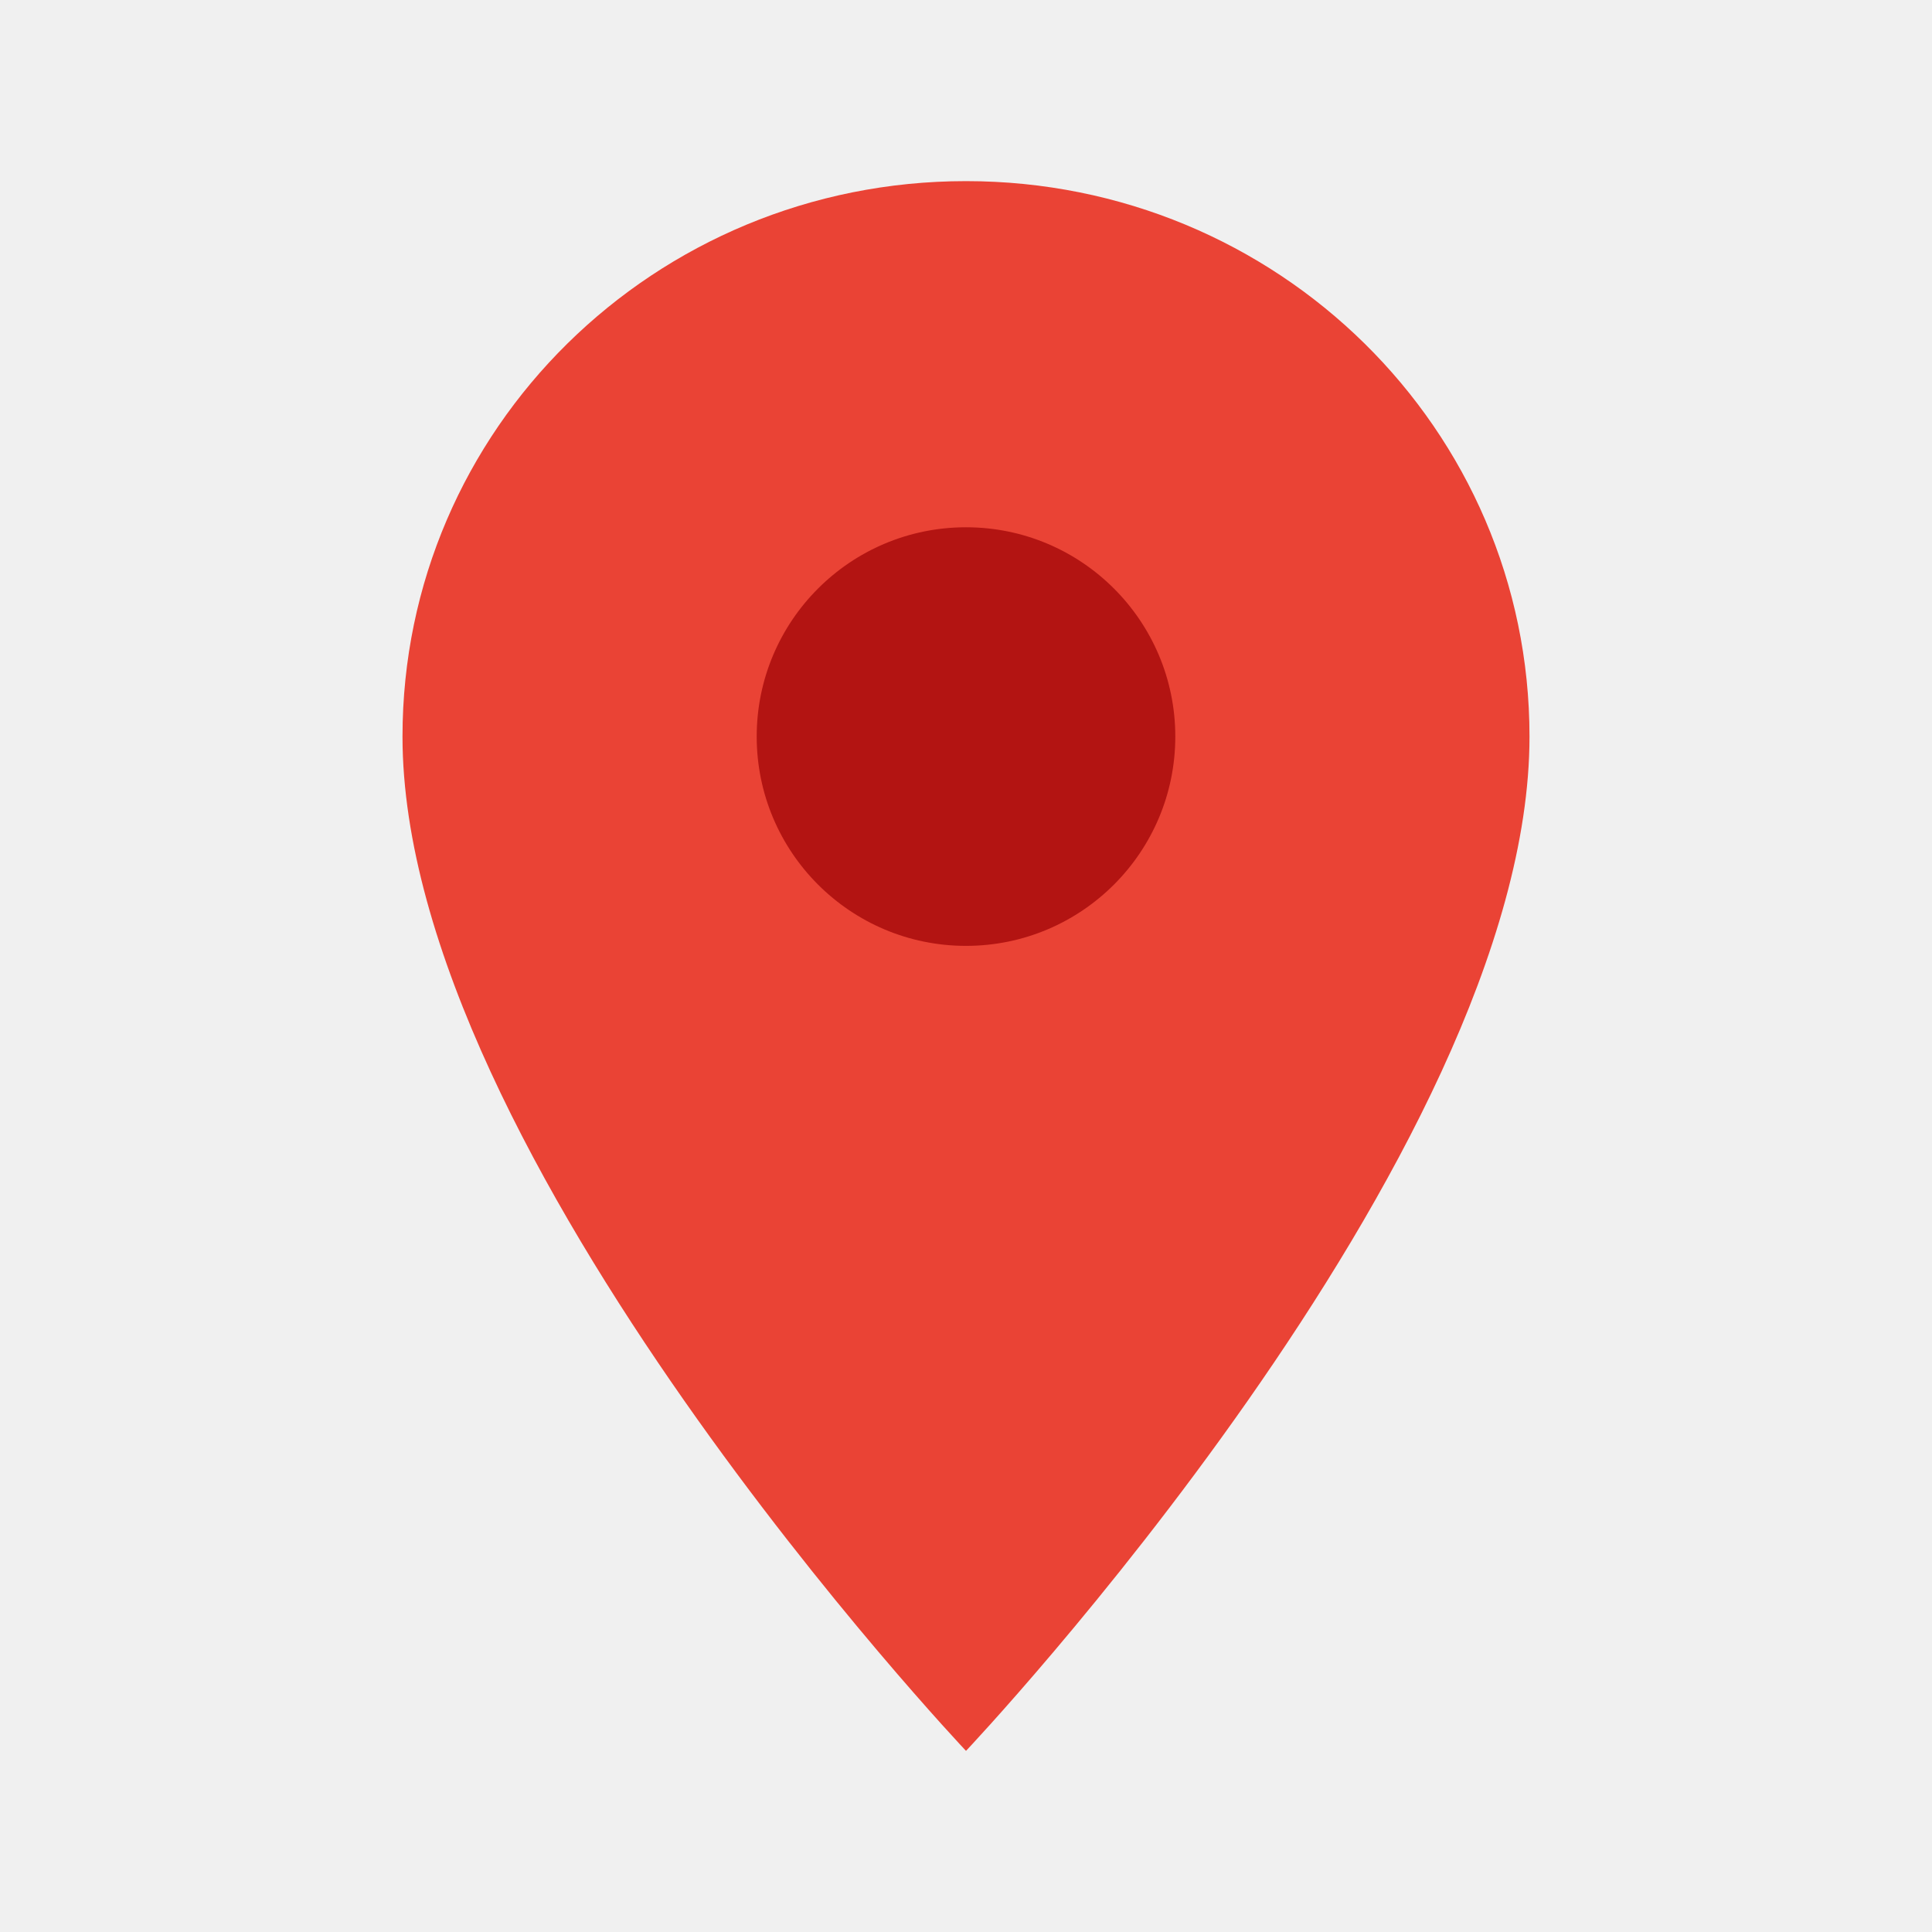
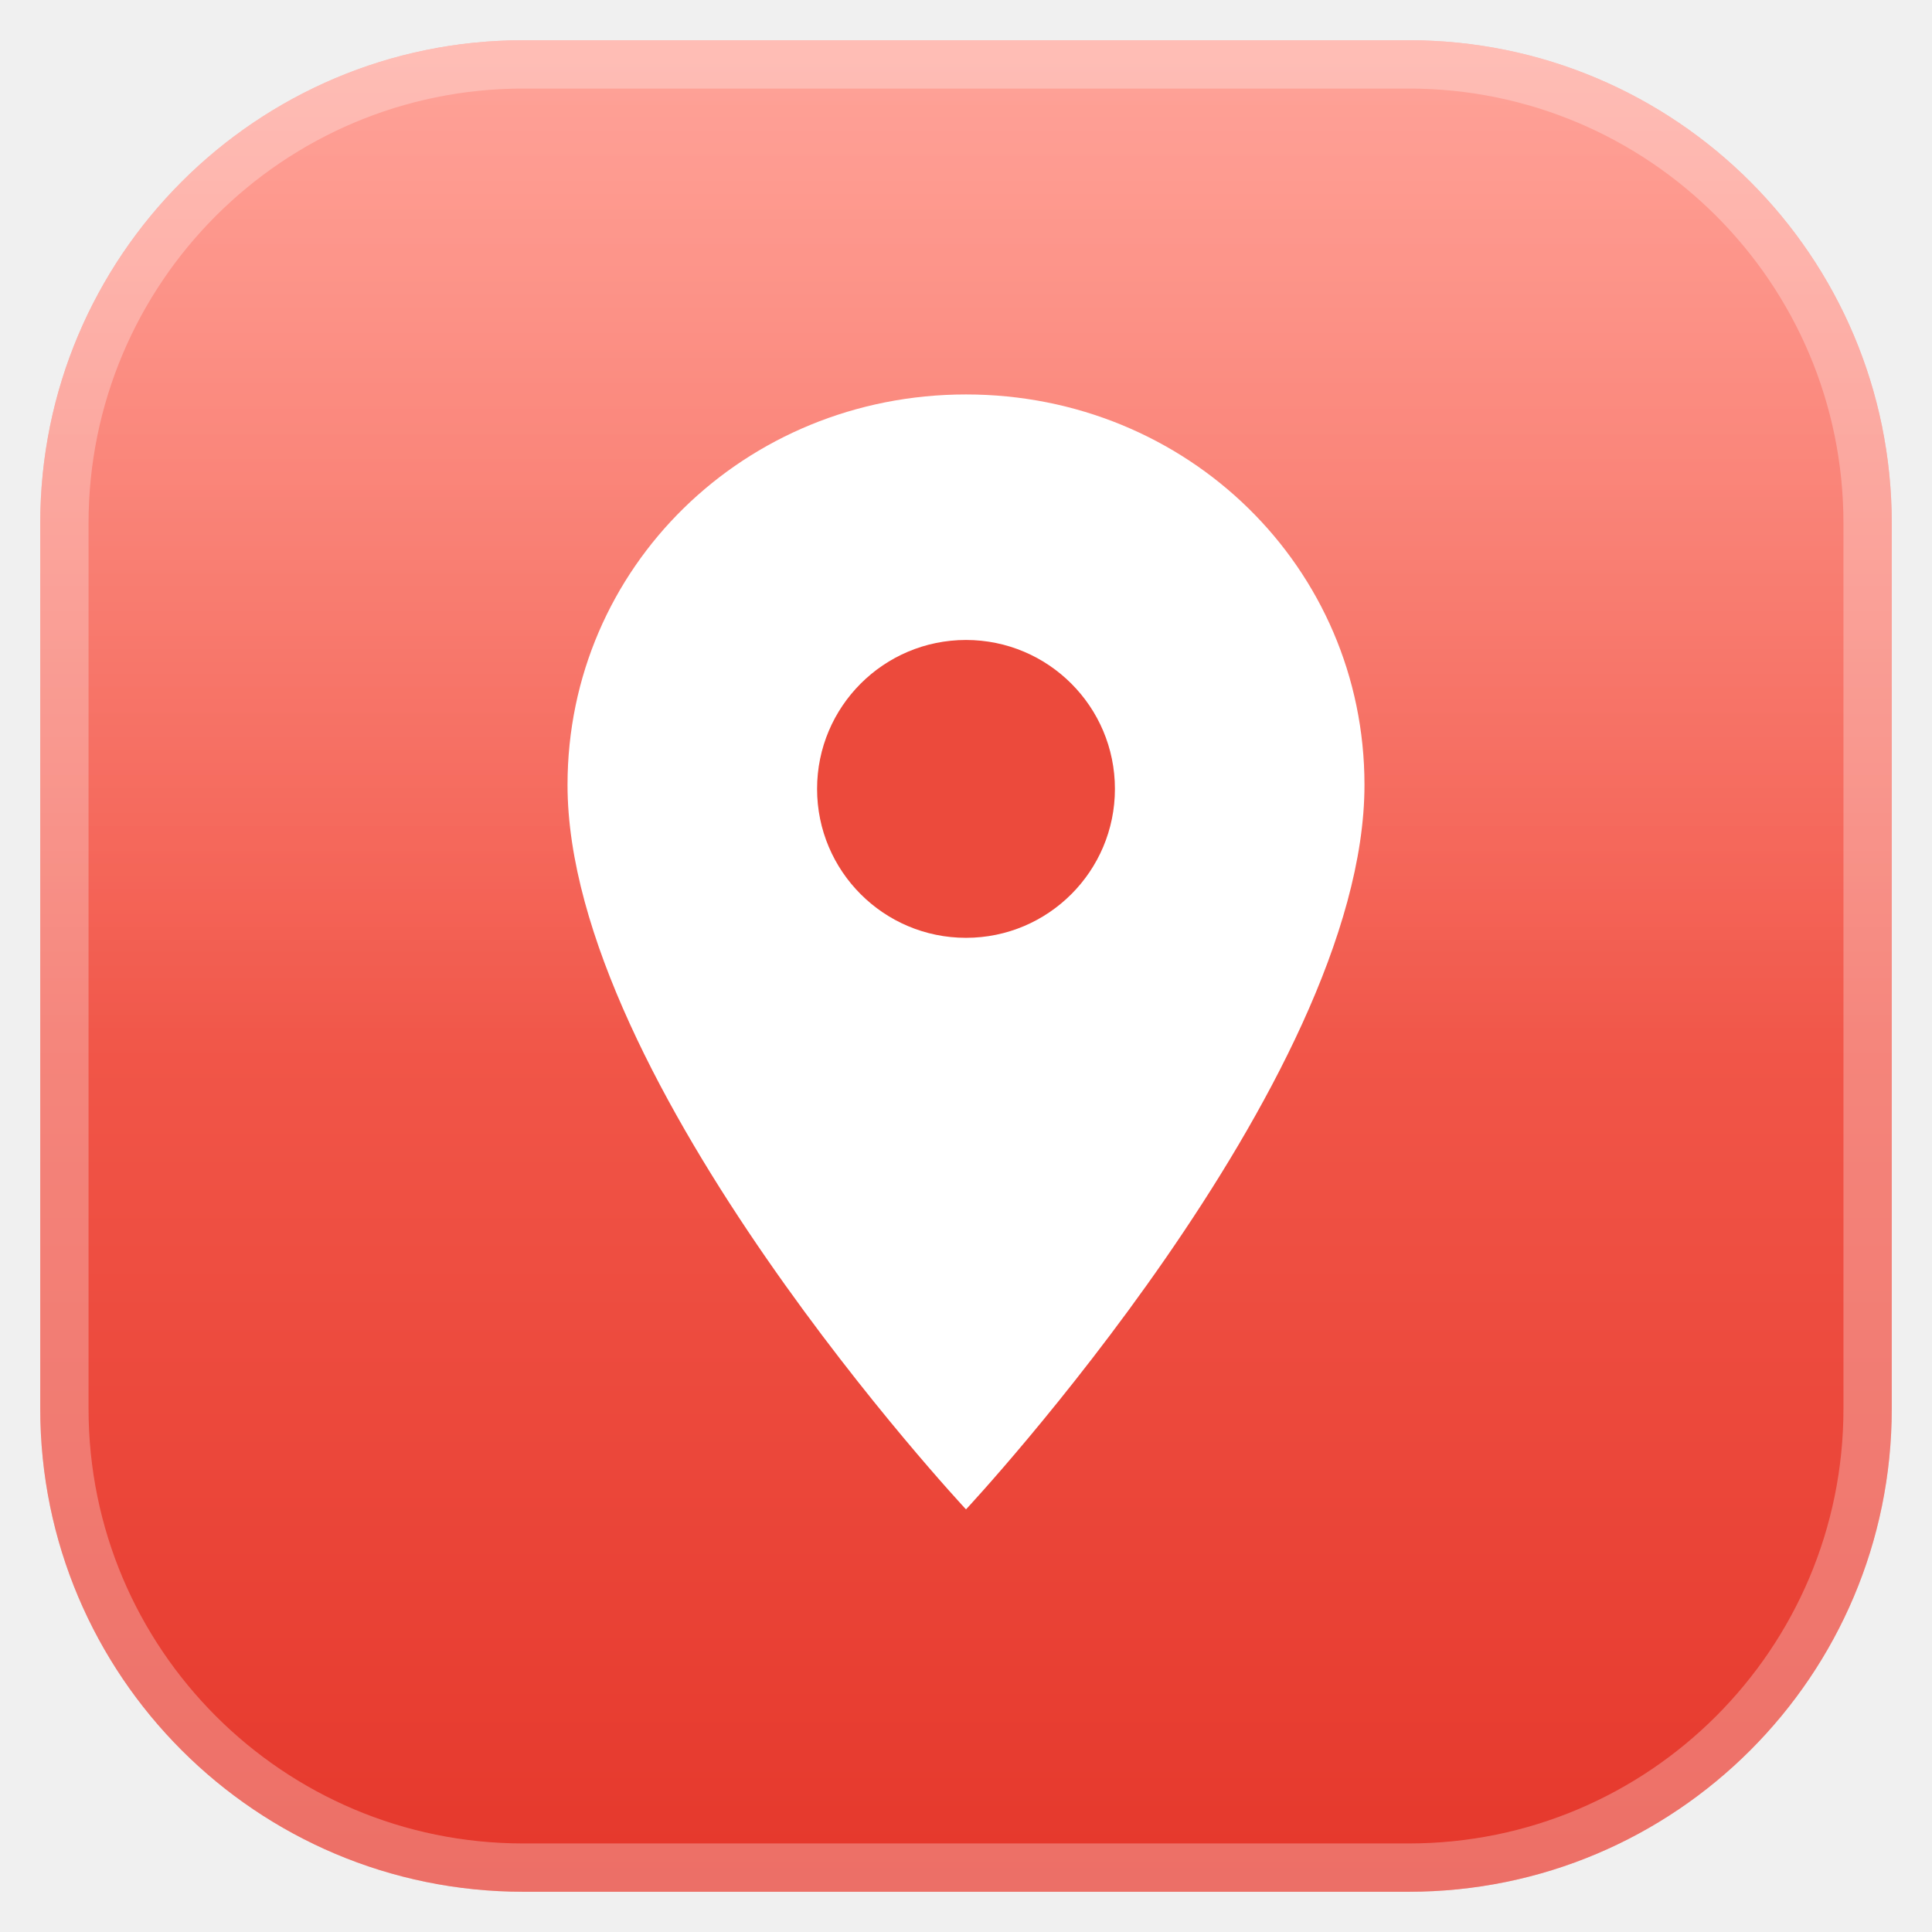
- <svg xmlns="http://www.w3.org/2000/svg" viewBox="0 0 24 24" width="24" height="24" fill="none" stroke="currentColor" stroke-width="1.9" stroke-linecap="round" stroke-linejoin="round">
-   <path d="M12 2.25c-3.87 0-7 3.08-7 6.9 0 5.2 7 12.6 7 12.6s7-7.4 7-12.6c0-3.82-3.13-6.9-7-6.9z" fill="#EA4335" stroke="none" />
-   <circle cx="12" cy="9.15" r="2.6" fill="#B31412" stroke="none" />
+ <svg xmlns="http://www.w3.org/2000/svg" viewBox="0 0 24 24" width="24" height="24" fill="none" stroke="currentColor" stroke-width="1.5" stroke-linecap="round" stroke-linejoin="round">
+   <defs>
+     <linearGradient id="t-lieu" x1="0" y1="0" x2="0" y2="1">
+       <stop offset="0" stop-color="#FF7A6B" />
+       <stop offset="1" stop-color="#E5372B" />
+     </linearGradient>
+     <linearGradient id="t-lieu-reflet" x1="0" y1="0" x2="0" y2="1">
+       <stop offset="0" stop-color="#fff" stop-opacity="0.32" />
+       <stop offset="0.55" stop-color="#fff" stop-opacity="0" />
+     </linearGradient>
+   </defs>
+   <rect x="0.5" y="0.5" width="23" height="23" rx="6" fill="url(#t-lieu)" stroke="none" />
+   <rect x="0.5" y="0.5" width="23" height="23" rx="6" fill="url(#t-lieu-reflet)" stroke="none" />
+   <rect x="0.8" y="0.8" width="22.4" height="22.4" rx="5.7" fill="none" stroke="#fff" stroke-opacity="0.28" stroke-width="0.6" />
+   <path d="M12 4.9c-2.75 0-4.95 2.15-4.95 4.85 0 3.7 4.95 9 4.95 9s4.95-5.3 4.95-9c0-2.7-2.2-4.85-4.95-4.85z" fill="#fff" stroke="none" />
+   <circle cx="12" cy="9.8" r="1.85" fill="#EC4A3C" stroke="none" />
</svg>
